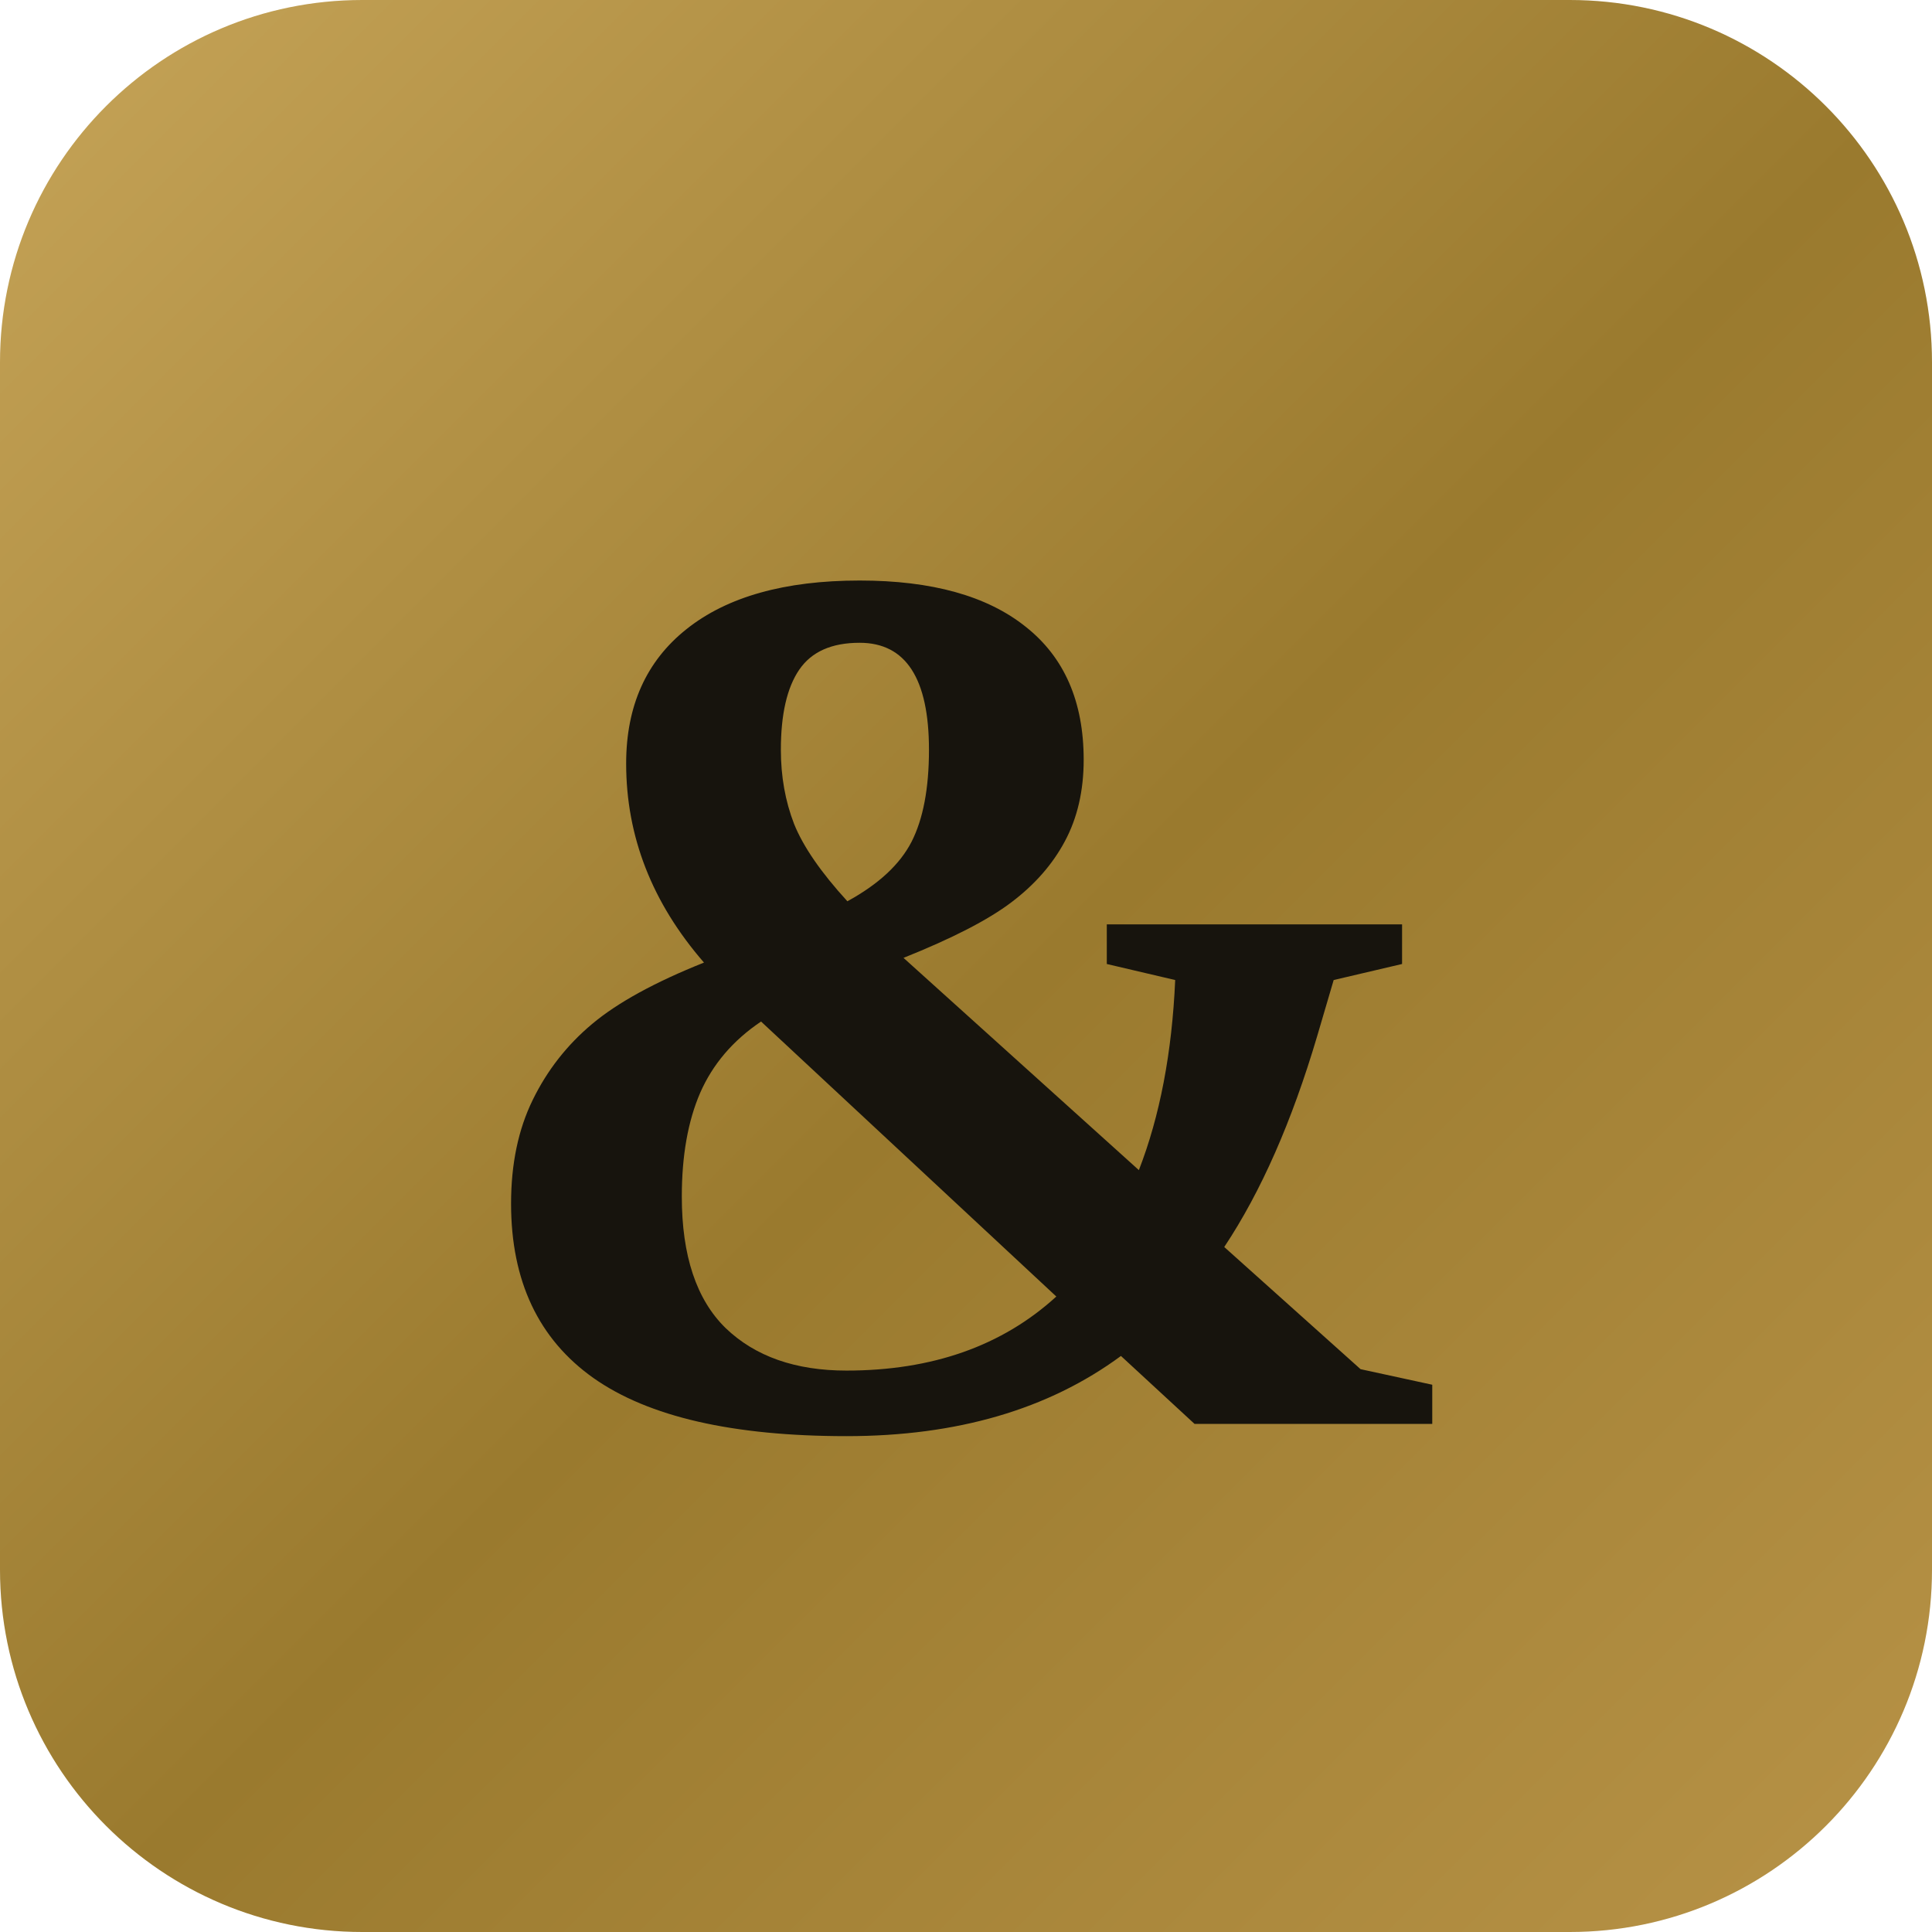
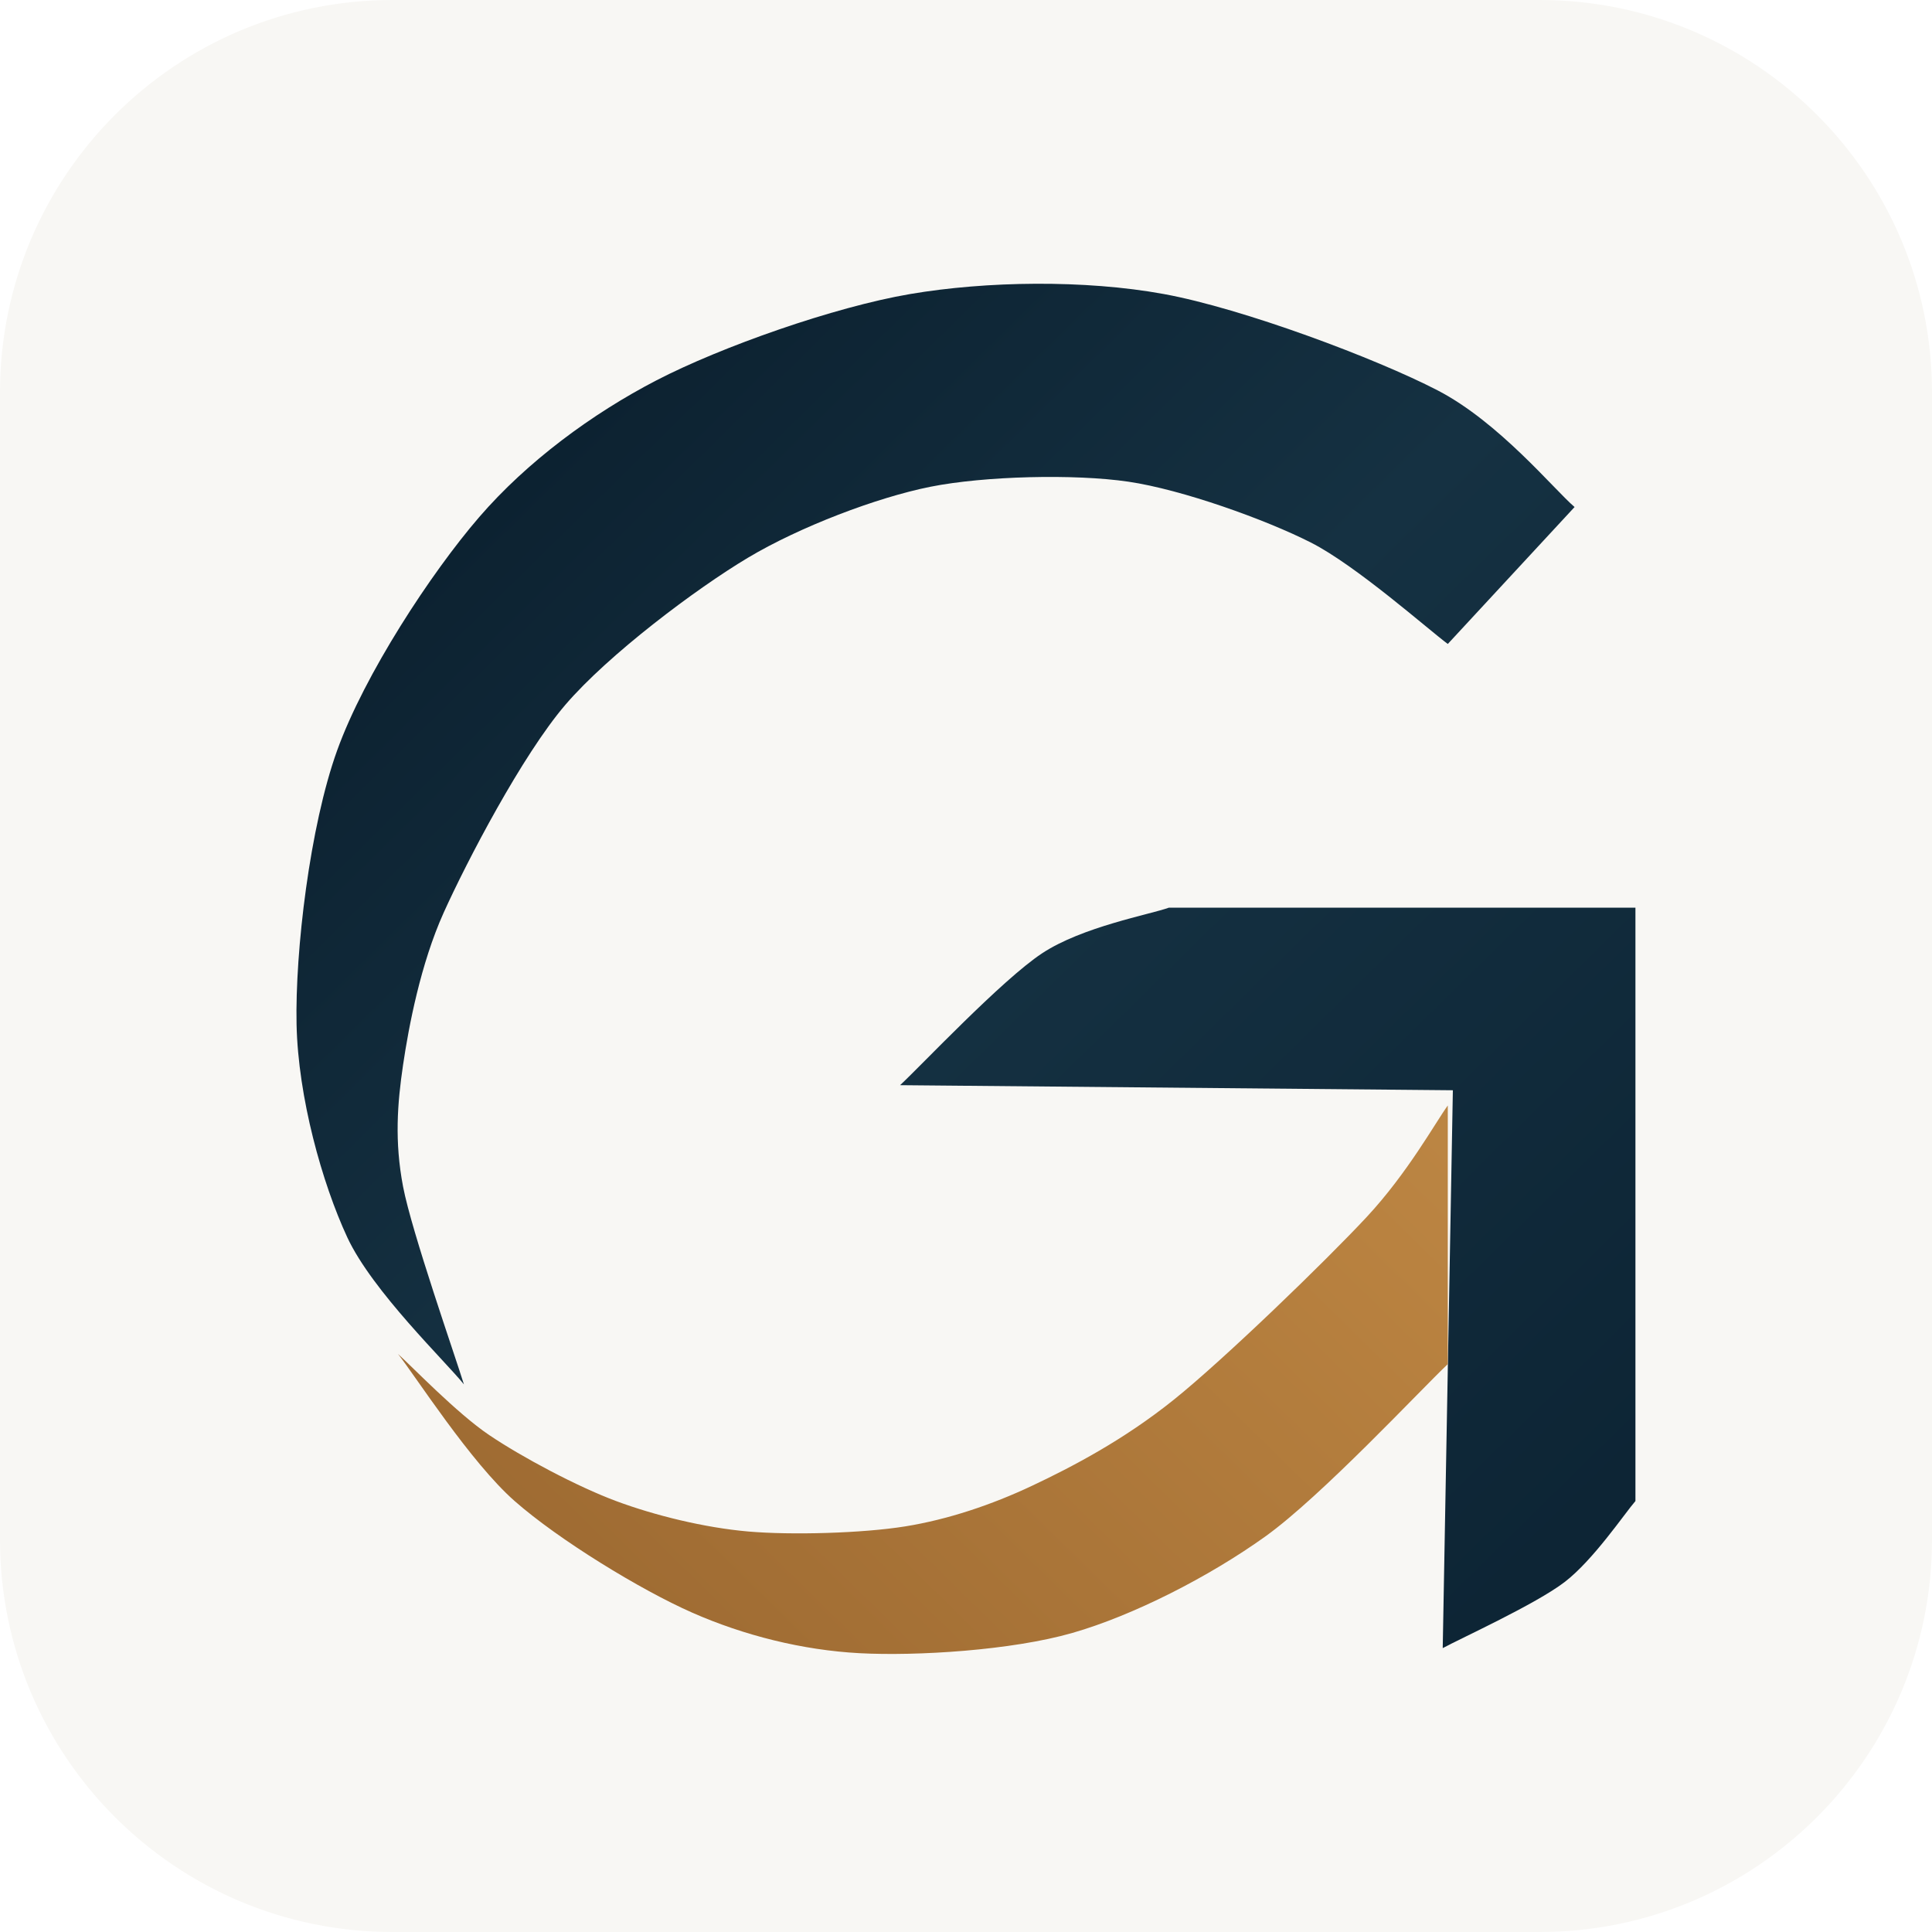
- <svg xmlns="http://www.w3.org/2000/svg" viewBox="0 0 64 64" role="img" aria-label="G&amp;Ms">
+ <svg xmlns="http://www.w3.org/2000/svg" viewBox="0 0 64 64" role="img" aria-label="G&amp;Ms Soluções Tecnológicas">
  <defs>
-     <linearGradient id="brass" x1="0" y1="0" x2="1" y2="1">
-       <stop offset="0" stop-color="#C6A458" />
-       <stop offset=".52" stop-color="#9A7A2E" />
-       <stop offset="1" stop-color="#B89347" />
+     <linearGradient id="navy" x1="0" y1="0" x2="285" y2="290" gradientUnits="userSpaceOnUse">
+       <stop offset="0" stop-color="#071927" />
+       <stop offset=".48" stop-color="#153142" />
+       <stop offset="1" stop-color="#0B2232" />
+     </linearGradient>
+     <linearGradient id="gold" x1="0" y1="290" x2="285" y2="0" gradientUnits="userSpaceOnUse">
+       <stop offset="0" stop-color="#94622D" />
+       <stop offset=".55" stop-color="#B98240" />
+       <stop offset="1" stop-color="#C99A59" />
    </linearGradient>
  </defs>
-   <rect width="64" height="64" rx="12" fill="url(#brass)" />
-   <text x="32" y="33" fill="#17140D" font-family="Georgia, 'Times New Roman', serif" font-size="42" font-weight="600" text-anchor="middle" dominant-baseline="central">&amp;</text>
+   <rect width="64" height="64" rx="13" fill="#F8F7F4" />
+   <g transform="translate(32 32) scale(0.168) translate(-142 -143.5)">
+     <path d="M 262.00,53.00 C 257.95,49.55 247.15,36.30 235.00,30.00 C 222.85,23.70 196.60,13.85 181.00,11.00 C 165.40,8.15 146.00,8.45 131.00,11.00 C 116.00,13.55 93.75,21.40 81.00,28.00 C 68.25,34.60 55.45,44.05 46.00,55.00 C 36.55,65.95 23.40,86.00 18.00,101.00 C 12.60,116.00 9.70,140.60 10.00,155.00 C 10.30,169.40 15.05,186.35 20.00,197.00 C 24.95,207.65 39.55,221.65 43.00,226.00 C 41.30,220.47 32.70,195.93 31.00,187.00 C 29.30,178.07 29.87,170.65 31.00,163.00 C 32.13,155.35 34.47,143.06 39.00,133.00 C 43.53,122.94 54.50,101.92 63.00,92.00 C 71.50,82.08 88.80,69.09 99.00,63.00 C 109.20,56.91 124.38,51.12 135.00,49.00 C 145.62,46.88 163.38,46.44 174.00,48.00 C 184.62,49.56 201.07,55.47 210.00,60.00 C 218.93,64.53 233.18,77.17 237.00,80.00 Z" fill="url(#navy)" />
+     <path d="M 129.00,167.00 C 133.20,163.10 149.05,146.25 157.00,141.00 C 164.95,135.75 178.25,133.35 182.00,132.00 L 274.00,132.00 L 274.00,249.00 C 271.90,251.40 265.70,260.65 260.00,265.00 C 254.30,269.35 239.60,276.05 236.00,278.00 L 238.00,168.00 Z" fill="url(#navy)" />
+     <path d="M 237.00,171.00 C 234.60,174.30 229.10,184.30 221.00,193.00 C 212.90,201.70 192.90,221.05 183.00,229.00 C 173.10,236.95 162.95,242.25 155.00,246.00 C 147.05,249.75 138.40,252.65 130.00,254.00 C 121.60,255.35 107.55,255.75 99.00,255.00 C 90.45,254.25 80.65,251.85 73.00,249.00 C 65.35,246.15 54.45,240.35 48.00,236.00 C 41.55,231.65 32.70,222.40 30.00,220.00 C 33.45,224.35 44.30,241.35 53.00,249.00 C 61.70,256.65 77.80,266.50 88.00,271.00 C 98.20,275.50 109.75,278.40 121.00,279.00 C 132.25,279.60 151.00,278.45 163.00,275.00 C 175.00,271.55 189.90,263.95 201.00,256.00 C 212.10,248.05 231.60,227.10 237.00,222.00 Z" fill="url(#gold)" />
+   </g>
</svg>
